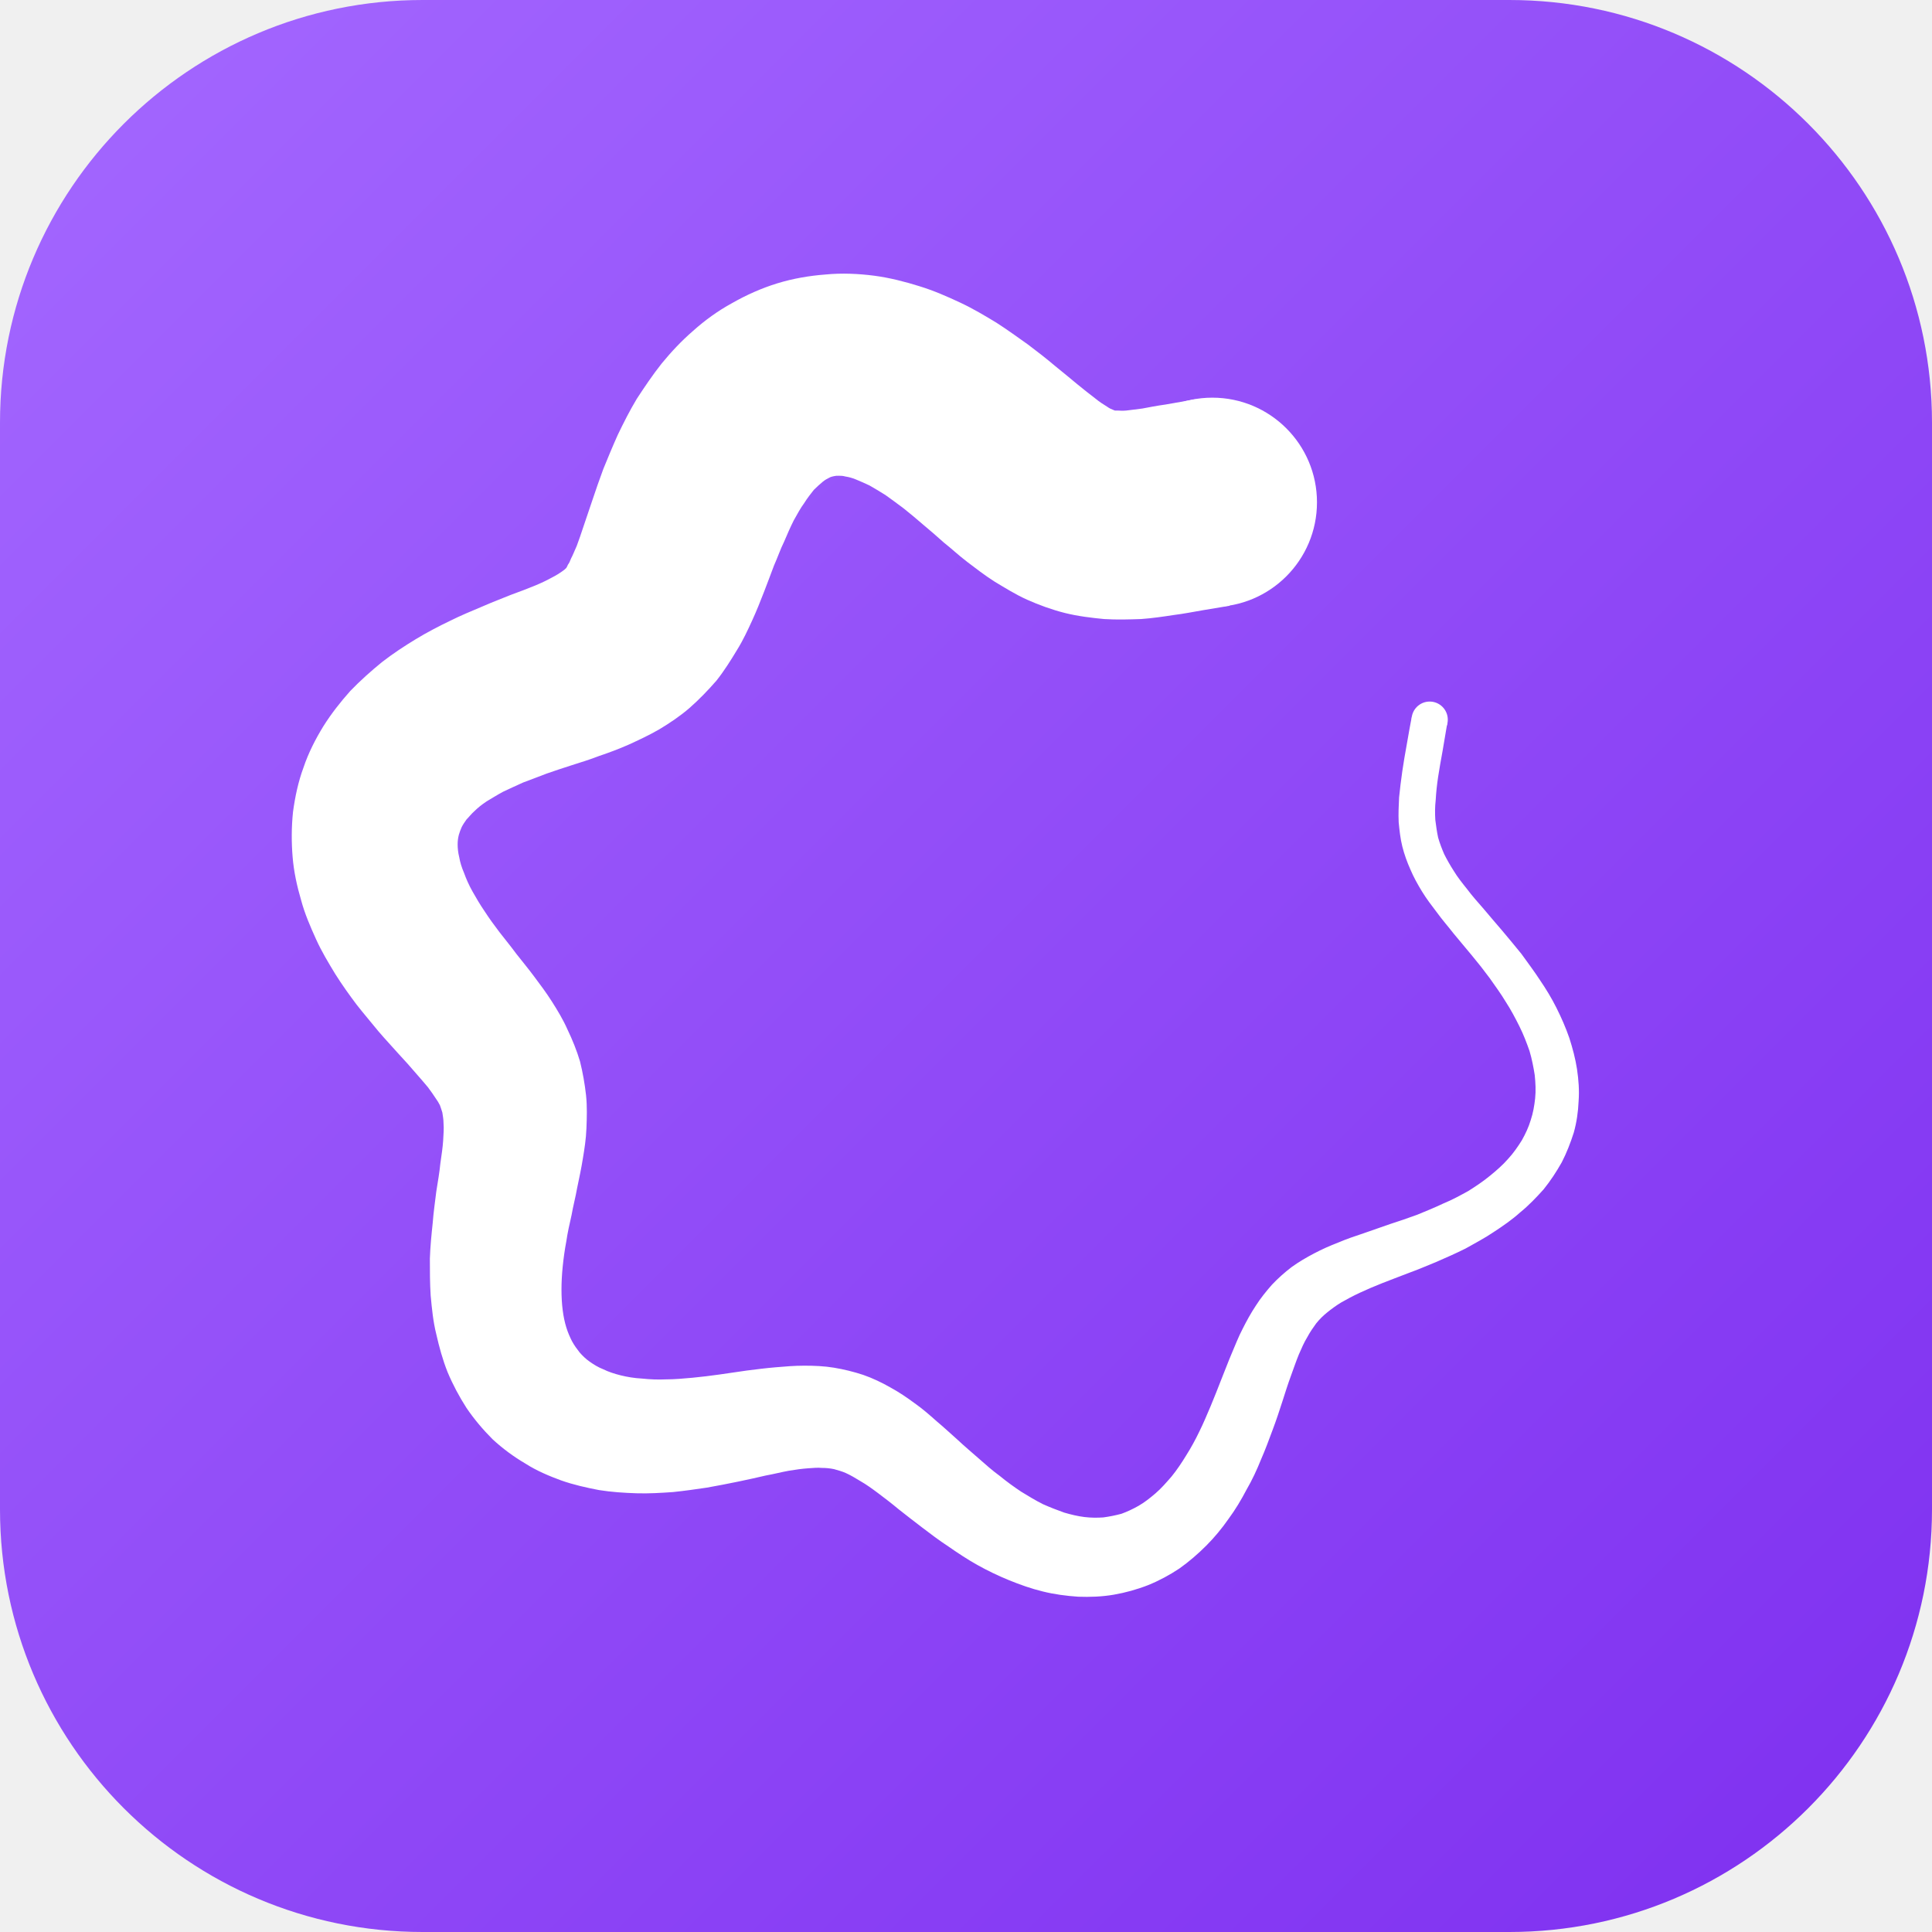
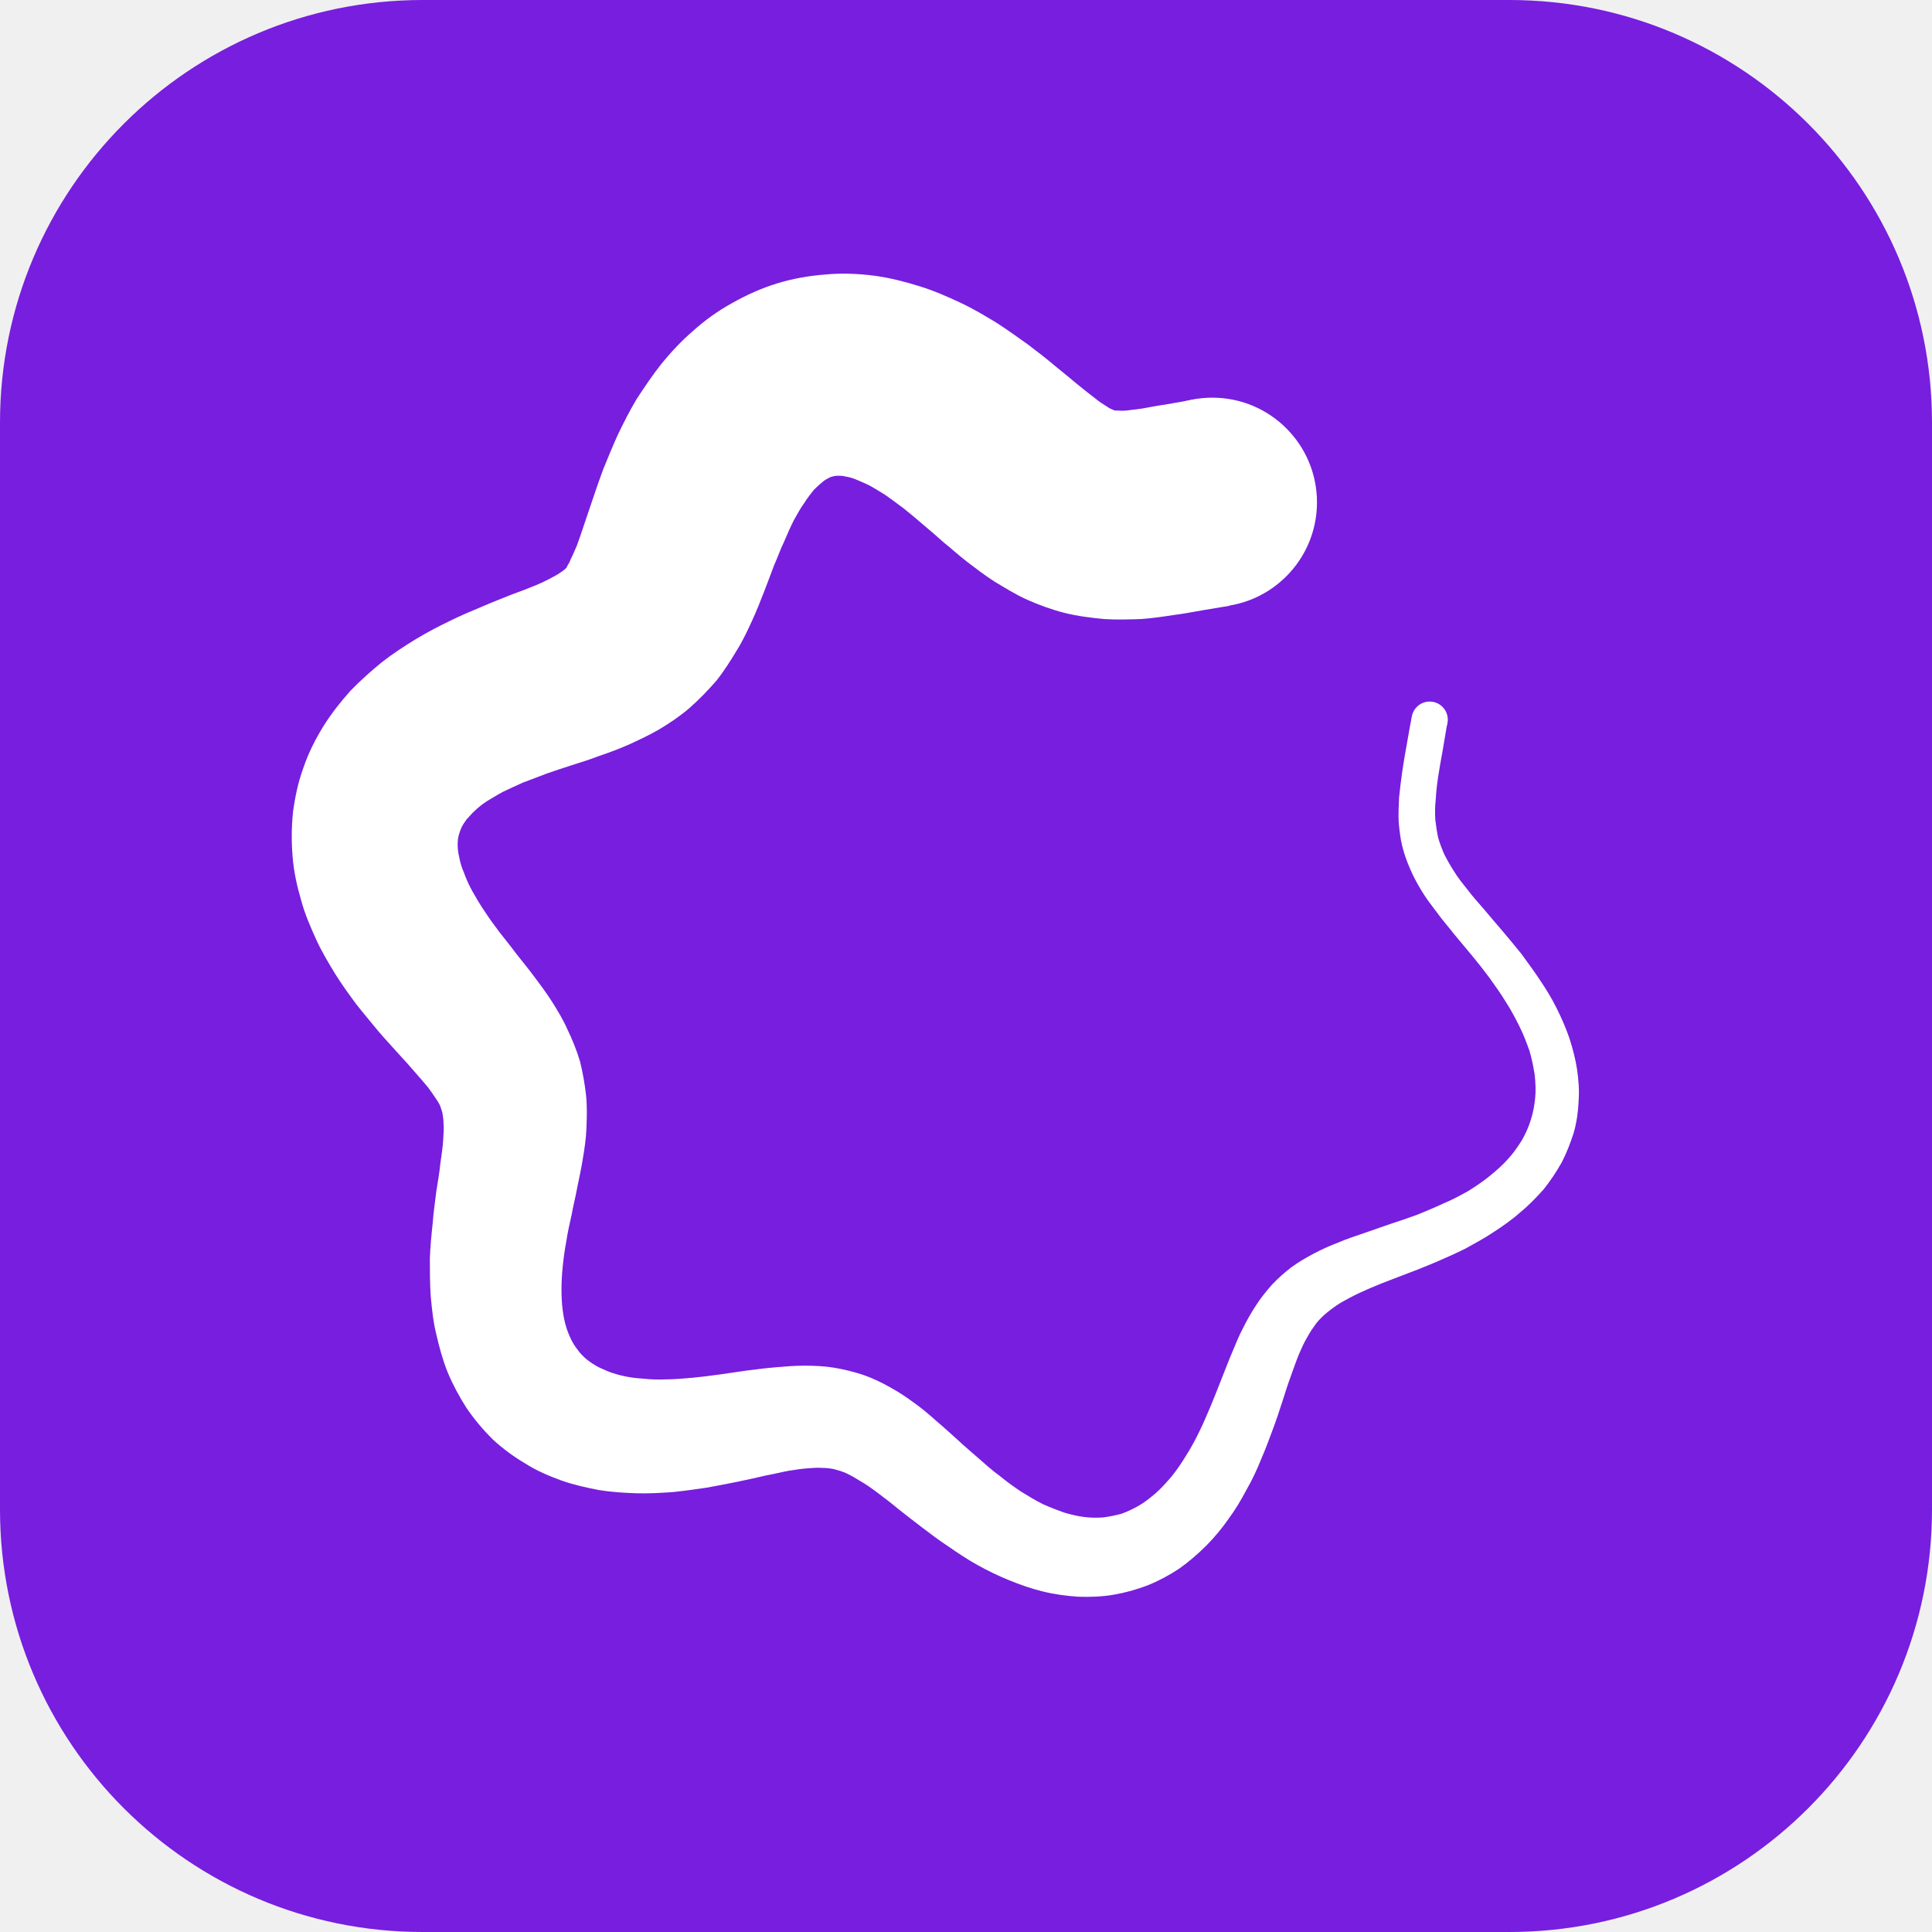
<svg xmlns="http://www.w3.org/2000/svg" viewBox="0 0 48 48">
-   <defs>
-     <linearGradient id="g" x1="0" y1="0" x2="1" y2="1">
-       <stop offset="0" stop-color="#A468FF" />
-       <stop offset="1" stop-color="#7E2FF0" />
-     </linearGradient>
-   </defs>
-   <rect width="48" height="48" rx="10.5" fill="url(#g)" />
+   <rect width="48" height="48" rx="10.5" fill="#771edf" />
  <path d="M35.08 17.80C35.05 17.92 34.99 18.27 34.95 18.50C34.91 18.72 34.87 18.95 34.84 19.16C34.81 19.38 34.78 19.60 34.76 19.81C34.75 20.02 34.74 20.22 34.75 20.43C34.77 20.63 34.79 20.83 34.84 21.03C34.89 21.23 34.96 21.42 35.04 21.60C35.12 21.79 35.22 21.97 35.33 22.15C35.44 22.33 35.57 22.50 35.70 22.67C35.83 22.85 35.98 23.02 36.12 23.20C36.27 23.38 36.42 23.56 36.57 23.74C36.72 23.92 36.87 24.11 37.01 24.30C37.15 24.50 37.29 24.69 37.41 24.89C37.54 25.09 37.65 25.30 37.75 25.50C37.85 25.70 37.93 25.91 38.00 26.11C38.06 26.31 38.10 26.52 38.13 26.71C38.15 26.91 38.16 27.10 38.14 27.29C38.12 27.47 38.09 27.65 38.03 27.83C37.98 28.00 37.90 28.17 37.81 28.33C37.71 28.49 37.60 28.65 37.47 28.79C37.34 28.94 37.18 29.08 37.02 29.21C36.85 29.35 36.67 29.47 36.48 29.59C36.28 29.70 36.08 29.81 35.86 29.90C35.65 30.00 35.43 30.09 35.21 30.18C34.99 30.26 34.76 30.34 34.54 30.41C34.32 30.49 34.10 30.56 33.88 30.64C33.67 30.71 33.46 30.78 33.25 30.87C33.04 30.95 32.84 31.04 32.65 31.14C32.46 31.24 32.27 31.35 32.09 31.48C31.92 31.61 31.75 31.76 31.60 31.92C31.46 32.08 31.32 32.25 31.20 32.44C31.08 32.62 30.97 32.82 30.87 33.02C30.77 33.21 30.69 33.42 30.60 33.63C30.51 33.84 30.43 34.06 30.34 34.28C30.26 34.49 30.17 34.71 30.08 34.93C29.99 35.14 29.90 35.36 29.80 35.56C29.70 35.77 29.59 35.97 29.47 36.16C29.36 36.34 29.24 36.52 29.11 36.68C28.98 36.83 28.85 36.98 28.71 37.10C28.57 37.22 28.43 37.33 28.29 37.41C28.15 37.49 28.00 37.56 27.86 37.61C27.71 37.65 27.56 37.68 27.41 37.70C27.26 37.71 27.10 37.71 26.94 37.69C26.78 37.67 26.61 37.63 26.44 37.58C26.27 37.52 26.09 37.45 25.91 37.37C25.73 37.28 25.55 37.17 25.37 37.06C25.19 36.94 25.01 36.81 24.84 36.67C24.66 36.54 24.48 36.38 24.31 36.23C24.14 36.08 23.96 35.93 23.79 35.77C23.62 35.62 23.45 35.46 23.27 35.31C23.09 35.15 22.92 35.00 22.72 34.86C22.53 34.72 22.34 34.59 22.12 34.47C21.91 34.35 21.68 34.24 21.45 34.16C21.21 34.08 20.96 34.02 20.72 33.98C20.48 33.94 20.23 33.93 19.98 33.93C19.74 33.93 19.50 33.95 19.27 33.97C19.03 33.99 18.80 34.02 18.56 34.05C18.33 34.08 18.10 34.12 17.87 34.15C17.65 34.18 17.42 34.21 17.20 34.23C16.98 34.25 16.76 34.27 16.55 34.27C16.34 34.28 16.14 34.27 15.95 34.25C15.76 34.24 15.58 34.21 15.42 34.17C15.26 34.13 15.11 34.08 14.99 34.02C14.86 33.97 14.75 33.90 14.65 33.83C14.55 33.76 14.47 33.68 14.40 33.60C14.33 33.51 14.27 33.43 14.21 33.32C14.16 33.22 14.11 33.11 14.07 32.98C14.03 32.85 14.00 32.71 13.98 32.55C13.96 32.40 13.95 32.22 13.95 32.04C13.95 31.86 13.96 31.67 13.98 31.47C14.00 31.27 14.03 31.05 14.07 30.84C14.10 30.63 14.15 30.41 14.20 30.19C14.24 29.96 14.30 29.74 14.34 29.51C14.39 29.27 14.44 29.04 14.48 28.79C14.52 28.55 14.56 28.30 14.57 28.03C14.58 27.77 14.59 27.49 14.56 27.21C14.53 26.94 14.48 26.65 14.41 26.37C14.33 26.10 14.22 25.83 14.10 25.58C13.99 25.33 13.85 25.10 13.71 24.88C13.57 24.66 13.42 24.46 13.27 24.26C13.13 24.07 12.97 23.88 12.83 23.70C12.69 23.51 12.55 23.34 12.41 23.16C12.28 22.99 12.15 22.81 12.04 22.64C11.93 22.48 11.83 22.31 11.74 22.15C11.65 21.99 11.58 21.83 11.53 21.69C11.47 21.55 11.43 21.42 11.41 21.30C11.38 21.18 11.37 21.07 11.37 20.98C11.37 20.89 11.38 20.82 11.40 20.74C11.42 20.67 11.44 20.62 11.47 20.55C11.50 20.49 11.54 20.43 11.59 20.36C11.65 20.30 11.71 20.22 11.79 20.15C11.87 20.07 11.97 19.99 12.09 19.91C12.21 19.84 12.35 19.75 12.50 19.67C12.65 19.60 12.82 19.52 13.00 19.44C13.18 19.37 13.38 19.30 13.58 19.22C13.78 19.15 13.99 19.08 14.21 19.01C14.43 18.94 14.66 18.87 14.89 18.78C15.13 18.70 15.37 18.61 15.62 18.50C15.86 18.39 16.12 18.27 16.38 18.12C16.63 17.97 16.90 17.79 17.13 17.59C17.37 17.38 17.60 17.14 17.80 16.91C17.99 16.67 18.16 16.40 18.31 16.15C18.46 15.91 18.58 15.65 18.69 15.41C18.80 15.17 18.89 14.94 18.98 14.71C19.07 14.48 19.15 14.26 19.23 14.05C19.32 13.85 19.39 13.64 19.48 13.46C19.56 13.27 19.64 13.09 19.72 12.93C19.81 12.77 19.89 12.62 19.98 12.50C20.06 12.37 20.15 12.26 20.22 12.17C20.30 12.09 20.38 12.02 20.44 11.97C20.50 11.92 20.56 11.89 20.60 11.87C20.65 11.84 20.69 11.84 20.72 11.83C20.76 11.82 20.79 11.82 20.84 11.82C20.89 11.82 20.94 11.82 21.01 11.84C21.08 11.85 21.16 11.87 21.26 11.91C21.36 11.95 21.47 12.00 21.60 12.06C21.72 12.13 21.86 12.21 22.00 12.30C22.14 12.40 22.29 12.51 22.45 12.63C22.60 12.75 22.77 12.89 22.93 13.03C23.10 13.17 23.27 13.32 23.45 13.48C23.64 13.63 23.82 13.80 24.03 13.96C24.24 14.12 24.46 14.29 24.71 14.45C24.96 14.60 25.23 14.77 25.52 14.90C25.81 15.03 26.14 15.15 26.46 15.23C26.78 15.31 27.12 15.35 27.43 15.38C27.75 15.40 28.06 15.39 28.35 15.38C28.63 15.36 28.90 15.32 29.16 15.28C29.41 15.25 29.65 15.20 29.89 15.16C30.12 15.12 30.44 15.07 30.55 15.05L29.70 9.92C29.58 9.94 29.18 10.01 28.96 10.05C28.74 10.08 28.54 10.12 28.38 10.15C28.21 10.17 28.08 10.19 27.98 10.20C27.88 10.21 27.81 10.20 27.77 10.20C27.72 10.20 27.72 10.20 27.70 10.20C27.68 10.19 27.69 10.20 27.65 10.18C27.62 10.17 27.57 10.15 27.50 10.10C27.42 10.05 27.32 9.99 27.20 9.89C27.08 9.80 26.93 9.68 26.77 9.55C26.60 9.41 26.41 9.25 26.21 9.09C26.01 8.92 25.78 8.74 25.54 8.56C25.30 8.39 25.04 8.20 24.76 8.02C24.48 7.85 24.18 7.67 23.86 7.52C23.54 7.37 23.20 7.22 22.84 7.11C22.49 7.00 22.10 6.90 21.72 6.85C21.33 6.80 20.92 6.78 20.51 6.82C20.11 6.85 19.70 6.92 19.31 7.04C18.92 7.16 18.54 7.33 18.19 7.53C17.84 7.72 17.51 7.96 17.22 8.22C16.93 8.47 16.67 8.75 16.44 9.03C16.21 9.32 16.01 9.62 15.82 9.91C15.64 10.21 15.49 10.51 15.35 10.80C15.22 11.09 15.10 11.38 14.99 11.65C14.89 11.92 14.80 12.18 14.72 12.42C14.64 12.65 14.57 12.87 14.50 13.07C14.44 13.26 14.38 13.42 14.33 13.56C14.27 13.69 14.23 13.80 14.19 13.87C14.16 13.95 14.14 13.99 14.11 14.03C14.09 14.07 14.09 14.08 14.07 14.11C14.04 14.14 14.02 14.16 13.96 14.20C13.90 14.24 13.83 14.29 13.71 14.35C13.60 14.41 13.46 14.48 13.29 14.55C13.12 14.62 12.91 14.70 12.69 14.78C12.47 14.87 12.23 14.96 11.98 15.07C11.72 15.18 11.45 15.29 11.17 15.43C10.90 15.56 10.61 15.71 10.33 15.88C10.05 16.05 9.76 16.24 9.49 16.45C9.22 16.67 8.95 16.91 8.70 17.17C8.46 17.44 8.23 17.73 8.03 18.05C7.84 18.36 7.66 18.71 7.54 19.07C7.41 19.42 7.33 19.80 7.28 20.17C7.24 20.55 7.24 20.93 7.27 21.29C7.30 21.66 7.38 22.02 7.48 22.36C7.57 22.70 7.71 23.02 7.85 23.33C7.99 23.64 8.16 23.92 8.33 24.20C8.50 24.47 8.68 24.72 8.86 24.96C9.04 25.19 9.23 25.41 9.40 25.62C9.57 25.82 9.75 26.01 9.90 26.18C10.06 26.35 10.20 26.51 10.32 26.65C10.44 26.79 10.55 26.91 10.63 27.01C10.71 27.12 10.77 27.20 10.82 27.28C10.87 27.35 10.90 27.40 10.93 27.46C10.95 27.52 10.97 27.57 10.99 27.64C11.00 27.72 11.02 27.80 11.02 27.92C11.03 28.03 11.02 28.17 11.01 28.34C11.00 28.50 10.97 28.70 10.94 28.91C10.92 29.12 10.88 29.35 10.84 29.60C10.81 29.85 10.77 30.12 10.75 30.39C10.72 30.67 10.69 30.97 10.68 31.27C10.68 31.57 10.68 31.88 10.70 32.19C10.73 32.51 10.76 32.83 10.84 33.15C10.91 33.46 11.00 33.79 11.12 34.09C11.25 34.40 11.41 34.70 11.59 34.98C11.78 35.26 12.00 35.52 12.24 35.76C12.49 35.99 12.76 36.19 13.05 36.36C13.33 36.54 13.64 36.67 13.94 36.78C14.25 36.89 14.57 36.96 14.88 37.02C15.19 37.07 15.51 37.09 15.81 37.10C16.12 37.11 16.43 37.09 16.72 37.07C17.01 37.04 17.29 37.00 17.56 36.96C17.84 36.91 18.10 36.86 18.34 36.81C18.58 36.76 18.81 36.71 19.02 36.66C19.24 36.62 19.43 36.57 19.60 36.54C19.78 36.51 19.93 36.49 20.07 36.48C20.20 36.47 20.32 36.46 20.42 36.47C20.53 36.47 20.62 36.48 20.72 36.50C20.82 36.53 20.91 36.55 21.02 36.60C21.13 36.65 21.25 36.72 21.38 36.80C21.52 36.88 21.66 36.98 21.82 37.10C21.98 37.22 22.15 37.35 22.33 37.50C22.51 37.64 22.71 37.80 22.91 37.95C23.12 38.11 23.33 38.27 23.56 38.42C23.79 38.58 24.03 38.74 24.28 38.88C24.53 39.02 24.80 39.15 25.07 39.26C25.34 39.37 25.62 39.47 25.91 39.54C26.19 39.61 26.49 39.65 26.79 39.67C27.08 39.68 27.38 39.67 27.67 39.62C27.96 39.57 28.25 39.49 28.53 39.38C28.80 39.27 29.06 39.13 29.30 38.97C29.54 38.80 29.76 38.61 29.97 38.40C30.17 38.20 30.36 37.97 30.52 37.74C30.69 37.51 30.84 37.26 30.97 37.01C31.11 36.77 31.23 36.51 31.33 36.26C31.44 36.01 31.53 35.76 31.62 35.52C31.71 35.28 31.79 35.04 31.86 34.82C31.93 34.60 32.00 34.38 32.07 34.19C32.14 34.00 32.20 33.82 32.27 33.65C32.34 33.49 32.40 33.35 32.48 33.22C32.55 33.09 32.62 32.99 32.70 32.88C32.78 32.78 32.87 32.69 32.97 32.61C33.08 32.52 33.19 32.44 33.32 32.36C33.46 32.28 33.61 32.20 33.78 32.12C33.95 32.04 34.14 31.96 34.34 31.88C34.54 31.80 34.76 31.72 34.99 31.63C35.21 31.55 35.45 31.45 35.69 31.35C35.92 31.25 36.17 31.14 36.41 31.02C36.64 30.89 36.89 30.76 37.11 30.61C37.34 30.46 37.57 30.30 37.77 30.12C37.98 29.95 38.17 29.75 38.35 29.55C38.52 29.34 38.67 29.11 38.80 28.88C38.92 28.65 39.02 28.39 39.10 28.14C39.17 27.89 39.21 27.62 39.22 27.36C39.24 27.09 39.22 26.83 39.18 26.56C39.14 26.30 39.07 26.04 38.99 25.79C38.90 25.53 38.79 25.28 38.67 25.04C38.55 24.80 38.41 24.57 38.26 24.35C38.11 24.12 37.95 23.91 37.80 23.70C37.64 23.50 37.47 23.30 37.32 23.12C37.16 22.93 37.00 22.75 36.86 22.58C36.71 22.41 36.57 22.25 36.45 22.09C36.33 21.94 36.21 21.79 36.12 21.64C36.03 21.50 35.95 21.36 35.88 21.22C35.82 21.08 35.77 20.95 35.73 20.81C35.70 20.67 35.68 20.53 35.66 20.37C35.65 20.21 35.65 20.05 35.67 19.87C35.68 19.69 35.70 19.50 35.73 19.30C35.76 19.10 35.80 18.88 35.84 18.66C35.88 18.43 35.94 18.07 35.96 17.95Z" fill="#fff" />
  <circle cx="30.12" cy="12.48" r="2.60" fill="#fff" />
  <circle cx="35.52" cy="17.88" r="0.45" fill="#fff" />
</svg>
